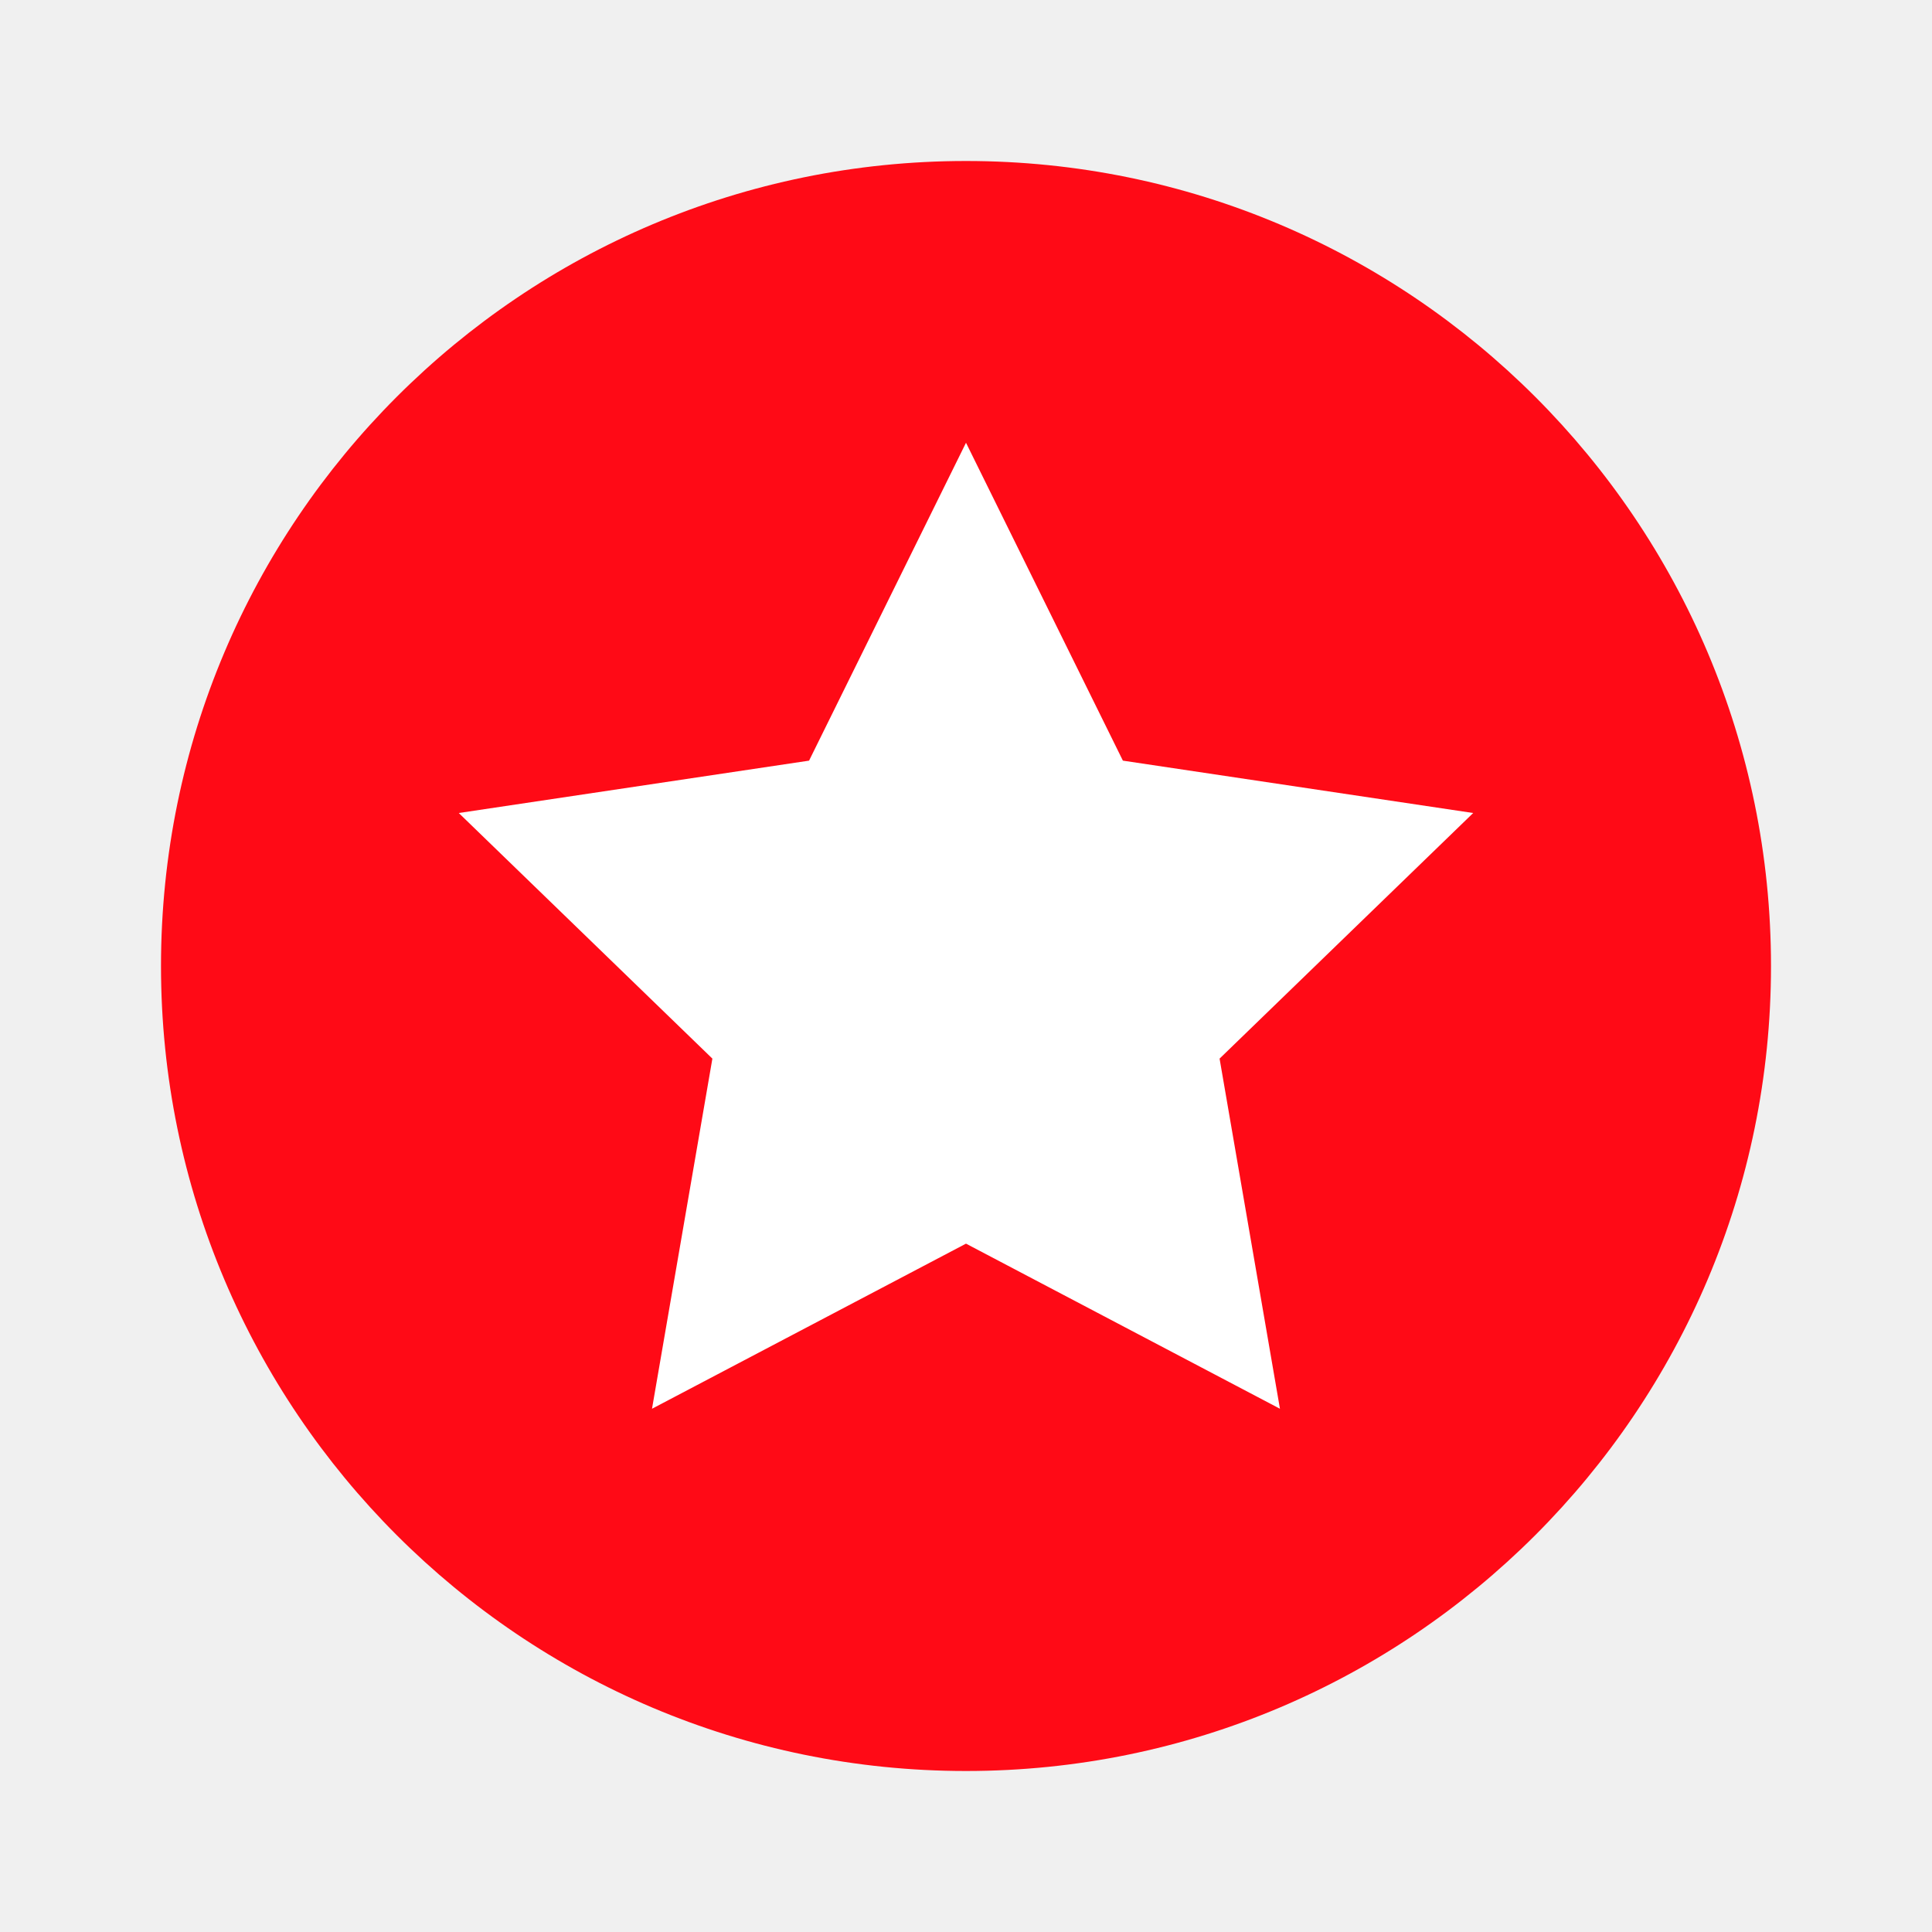
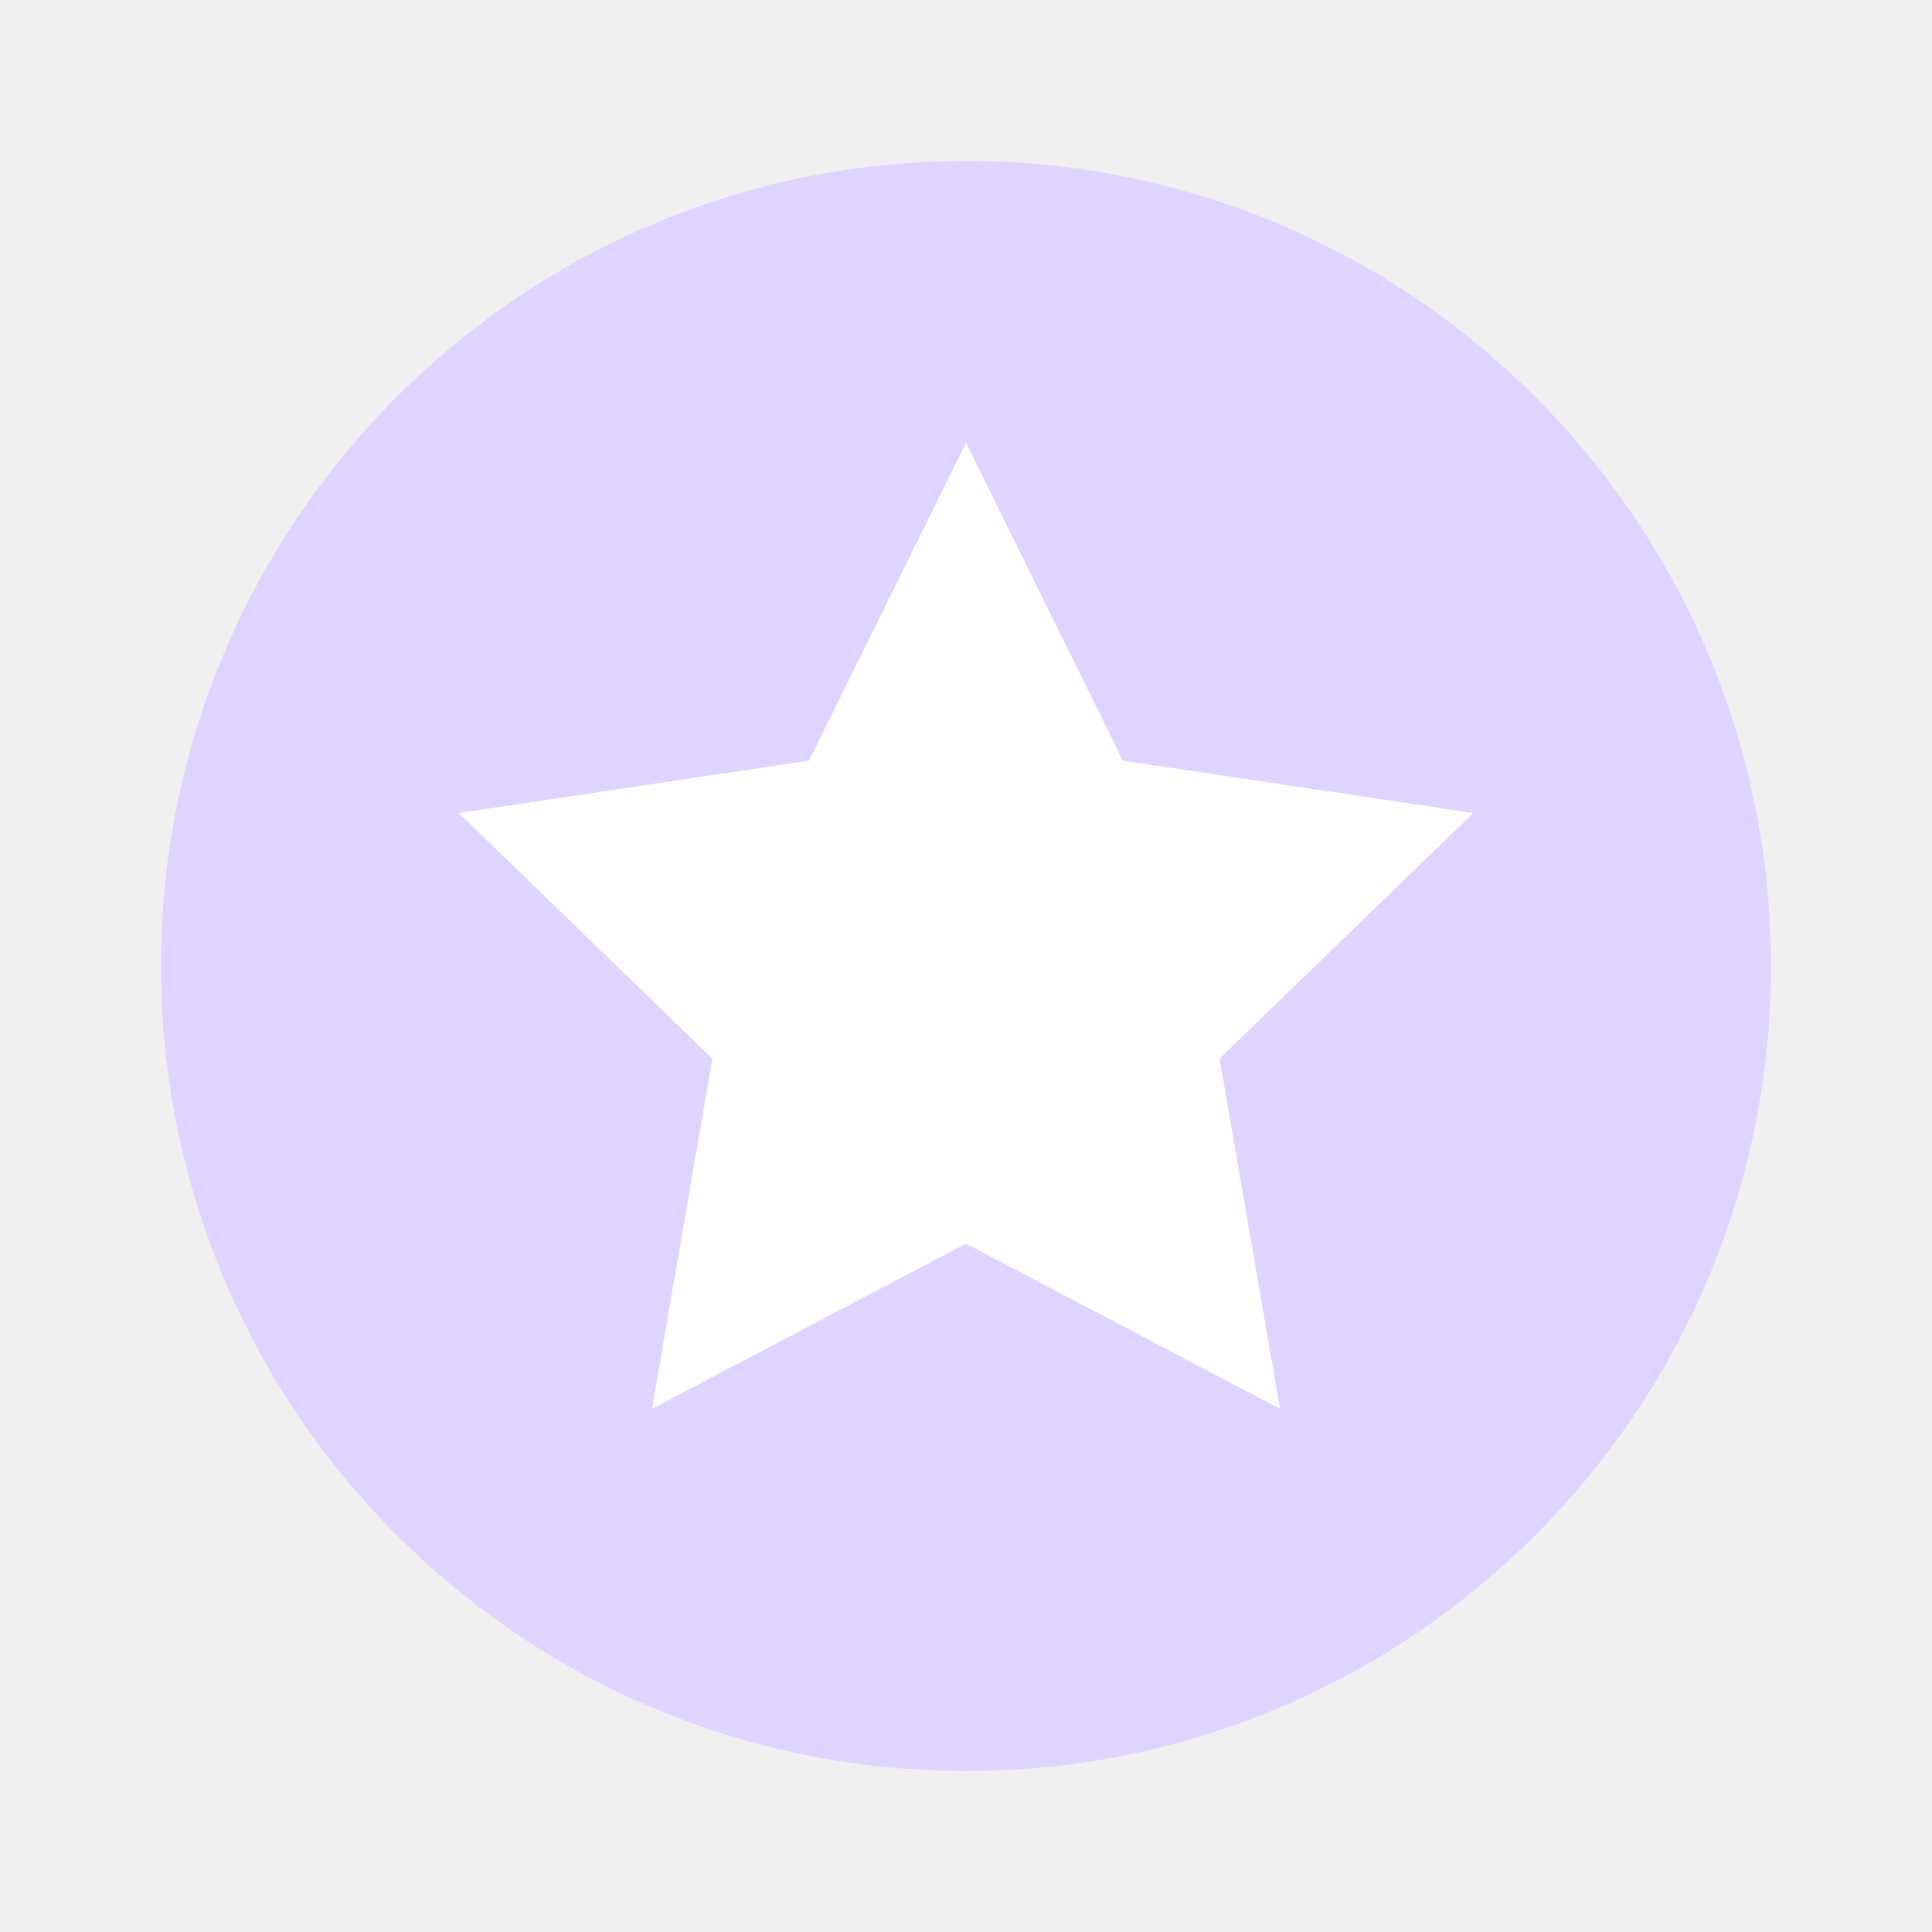
<svg xmlns="http://www.w3.org/2000/svg" width="48" height="48">
-   <path d="M44 24c0 11.045-8.955 20-20 20S4 35.045 4 24 12.955 4 24 4s20 8.955 20 20z" fill="#ff0a16" />
+   <path d="M44 24c0 11.045-8.955 20-20 20S4 35.045 4 24 12.955 4 24 4s20 8.955 20 20z" fill="#ded4ff" />
  <path d="M24 11l3.898 7.898 8.703 1.301-6.301 6.102L31.8 35 24 30.898 16.199 35l1.5-8.699-6.301-6.102 8.703-1.301L24 11z" fill="#fff" />
</svg>
